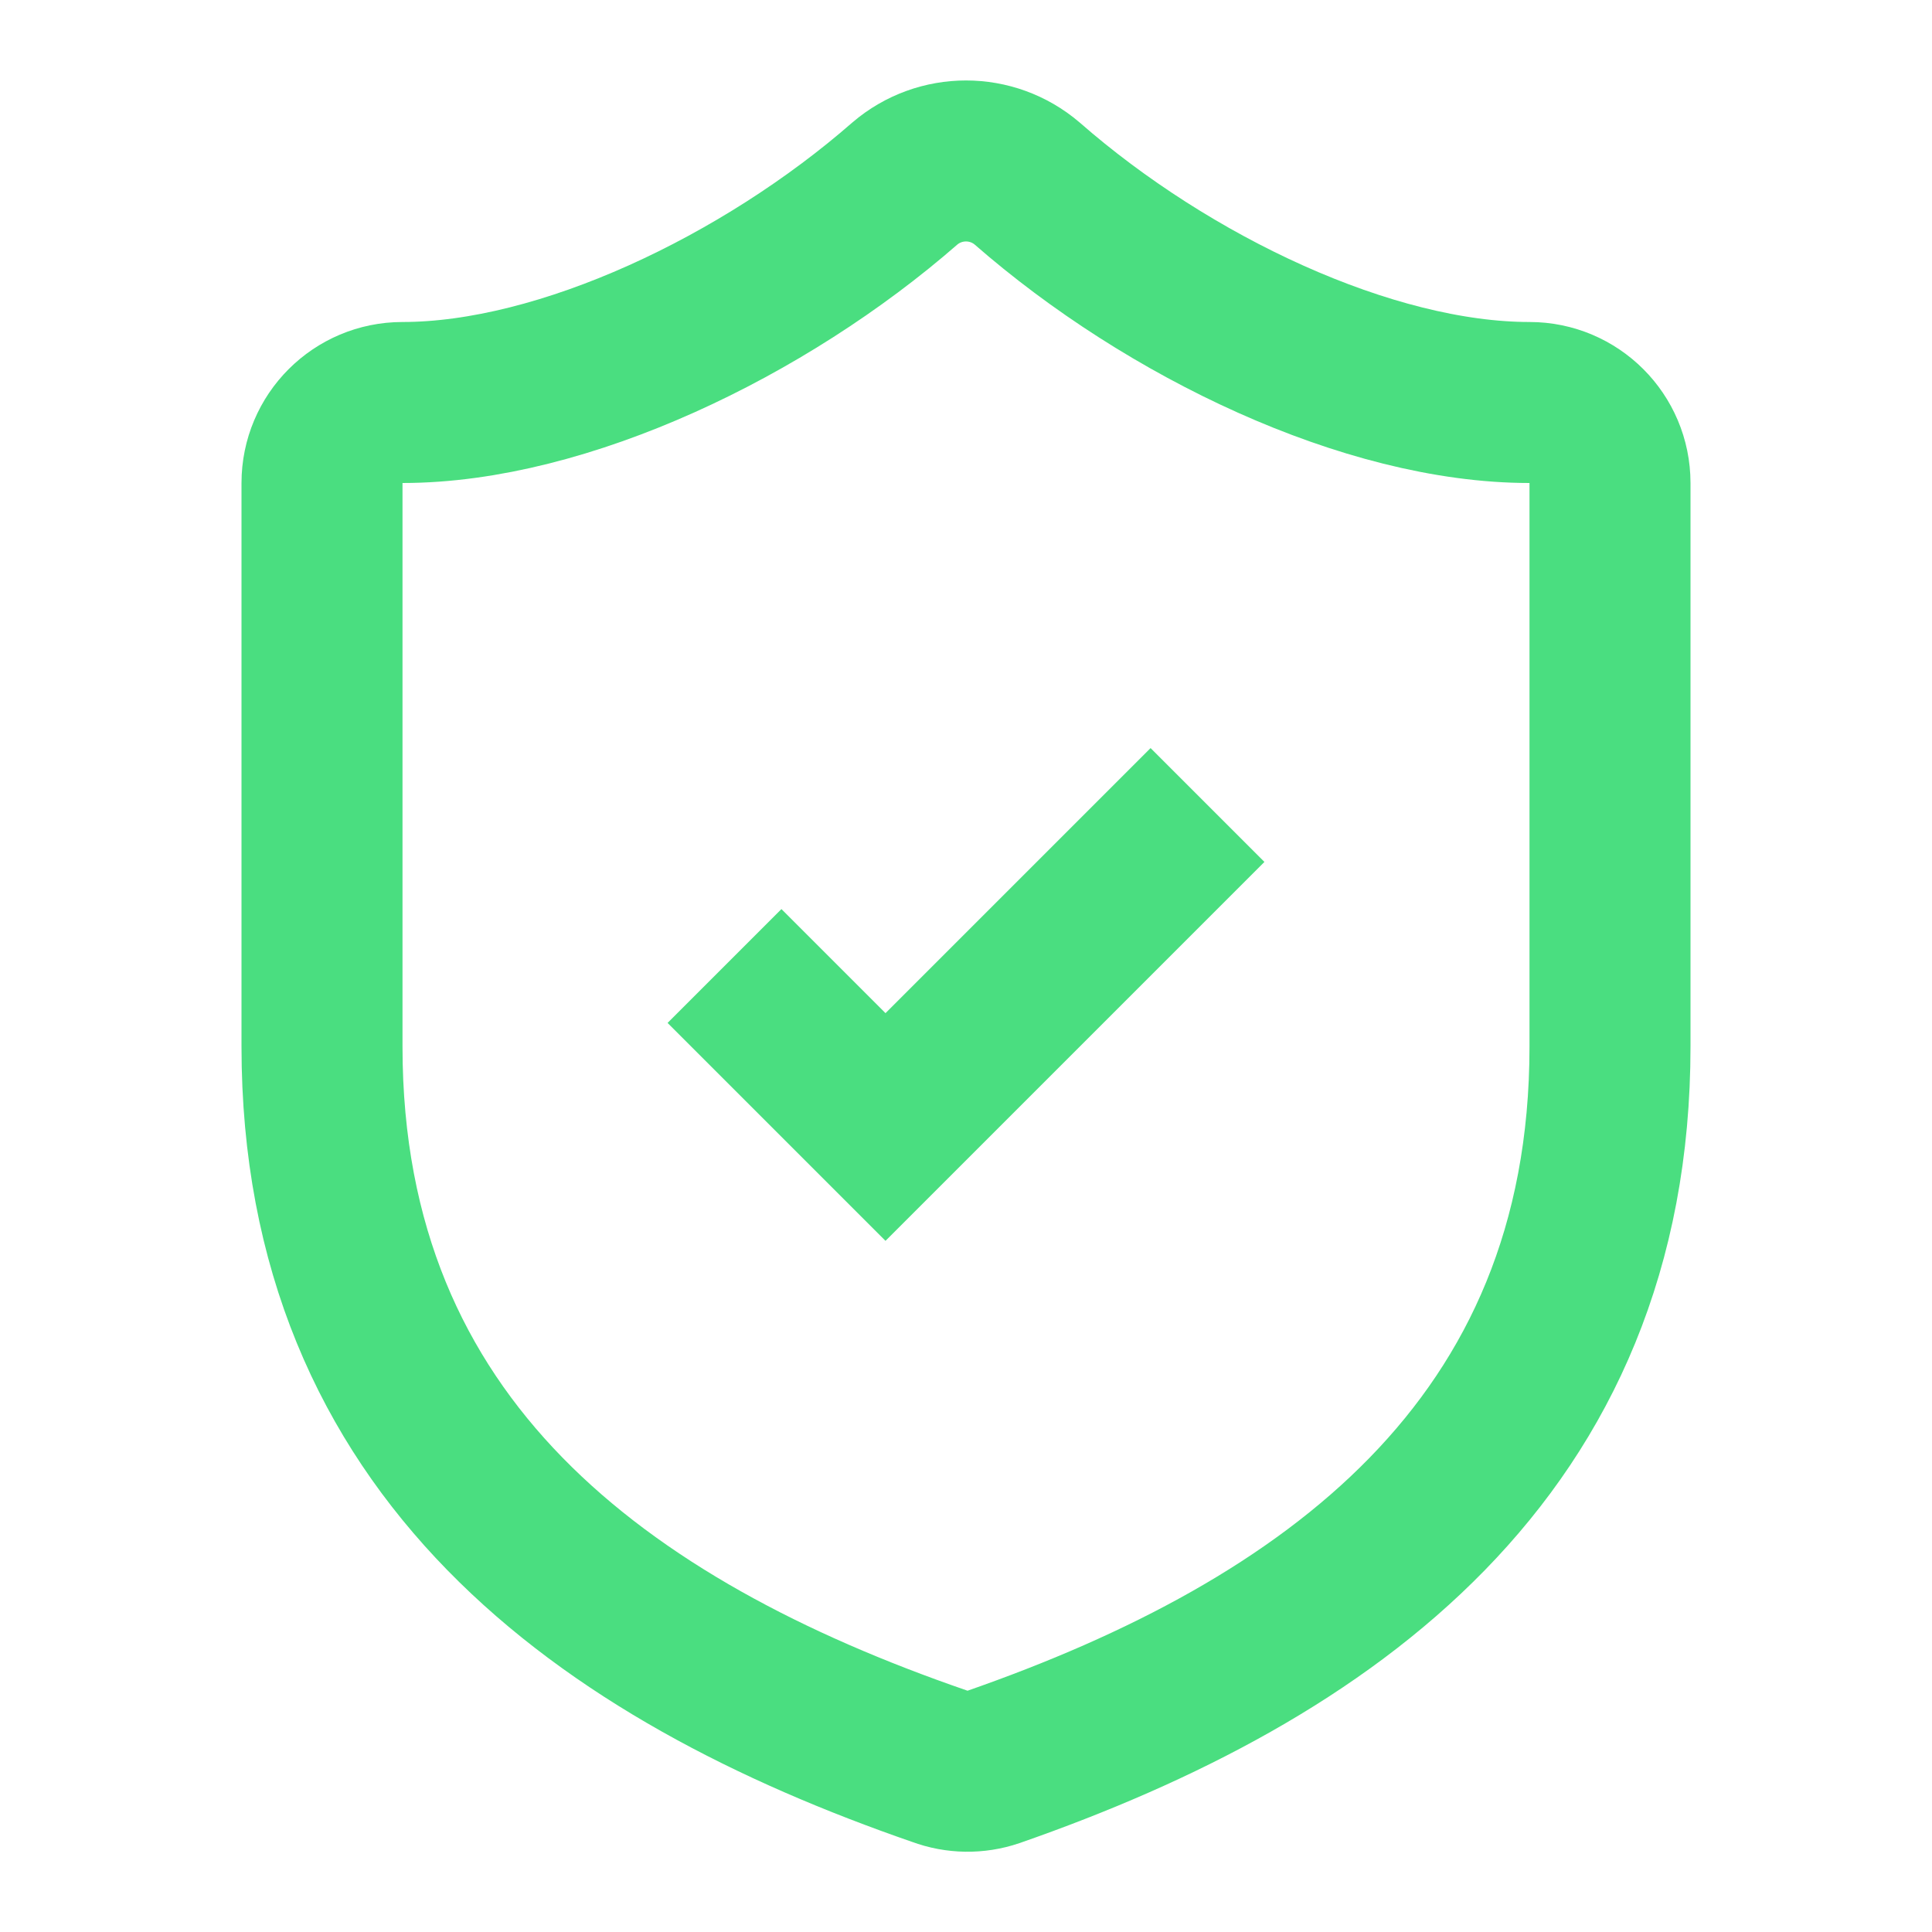
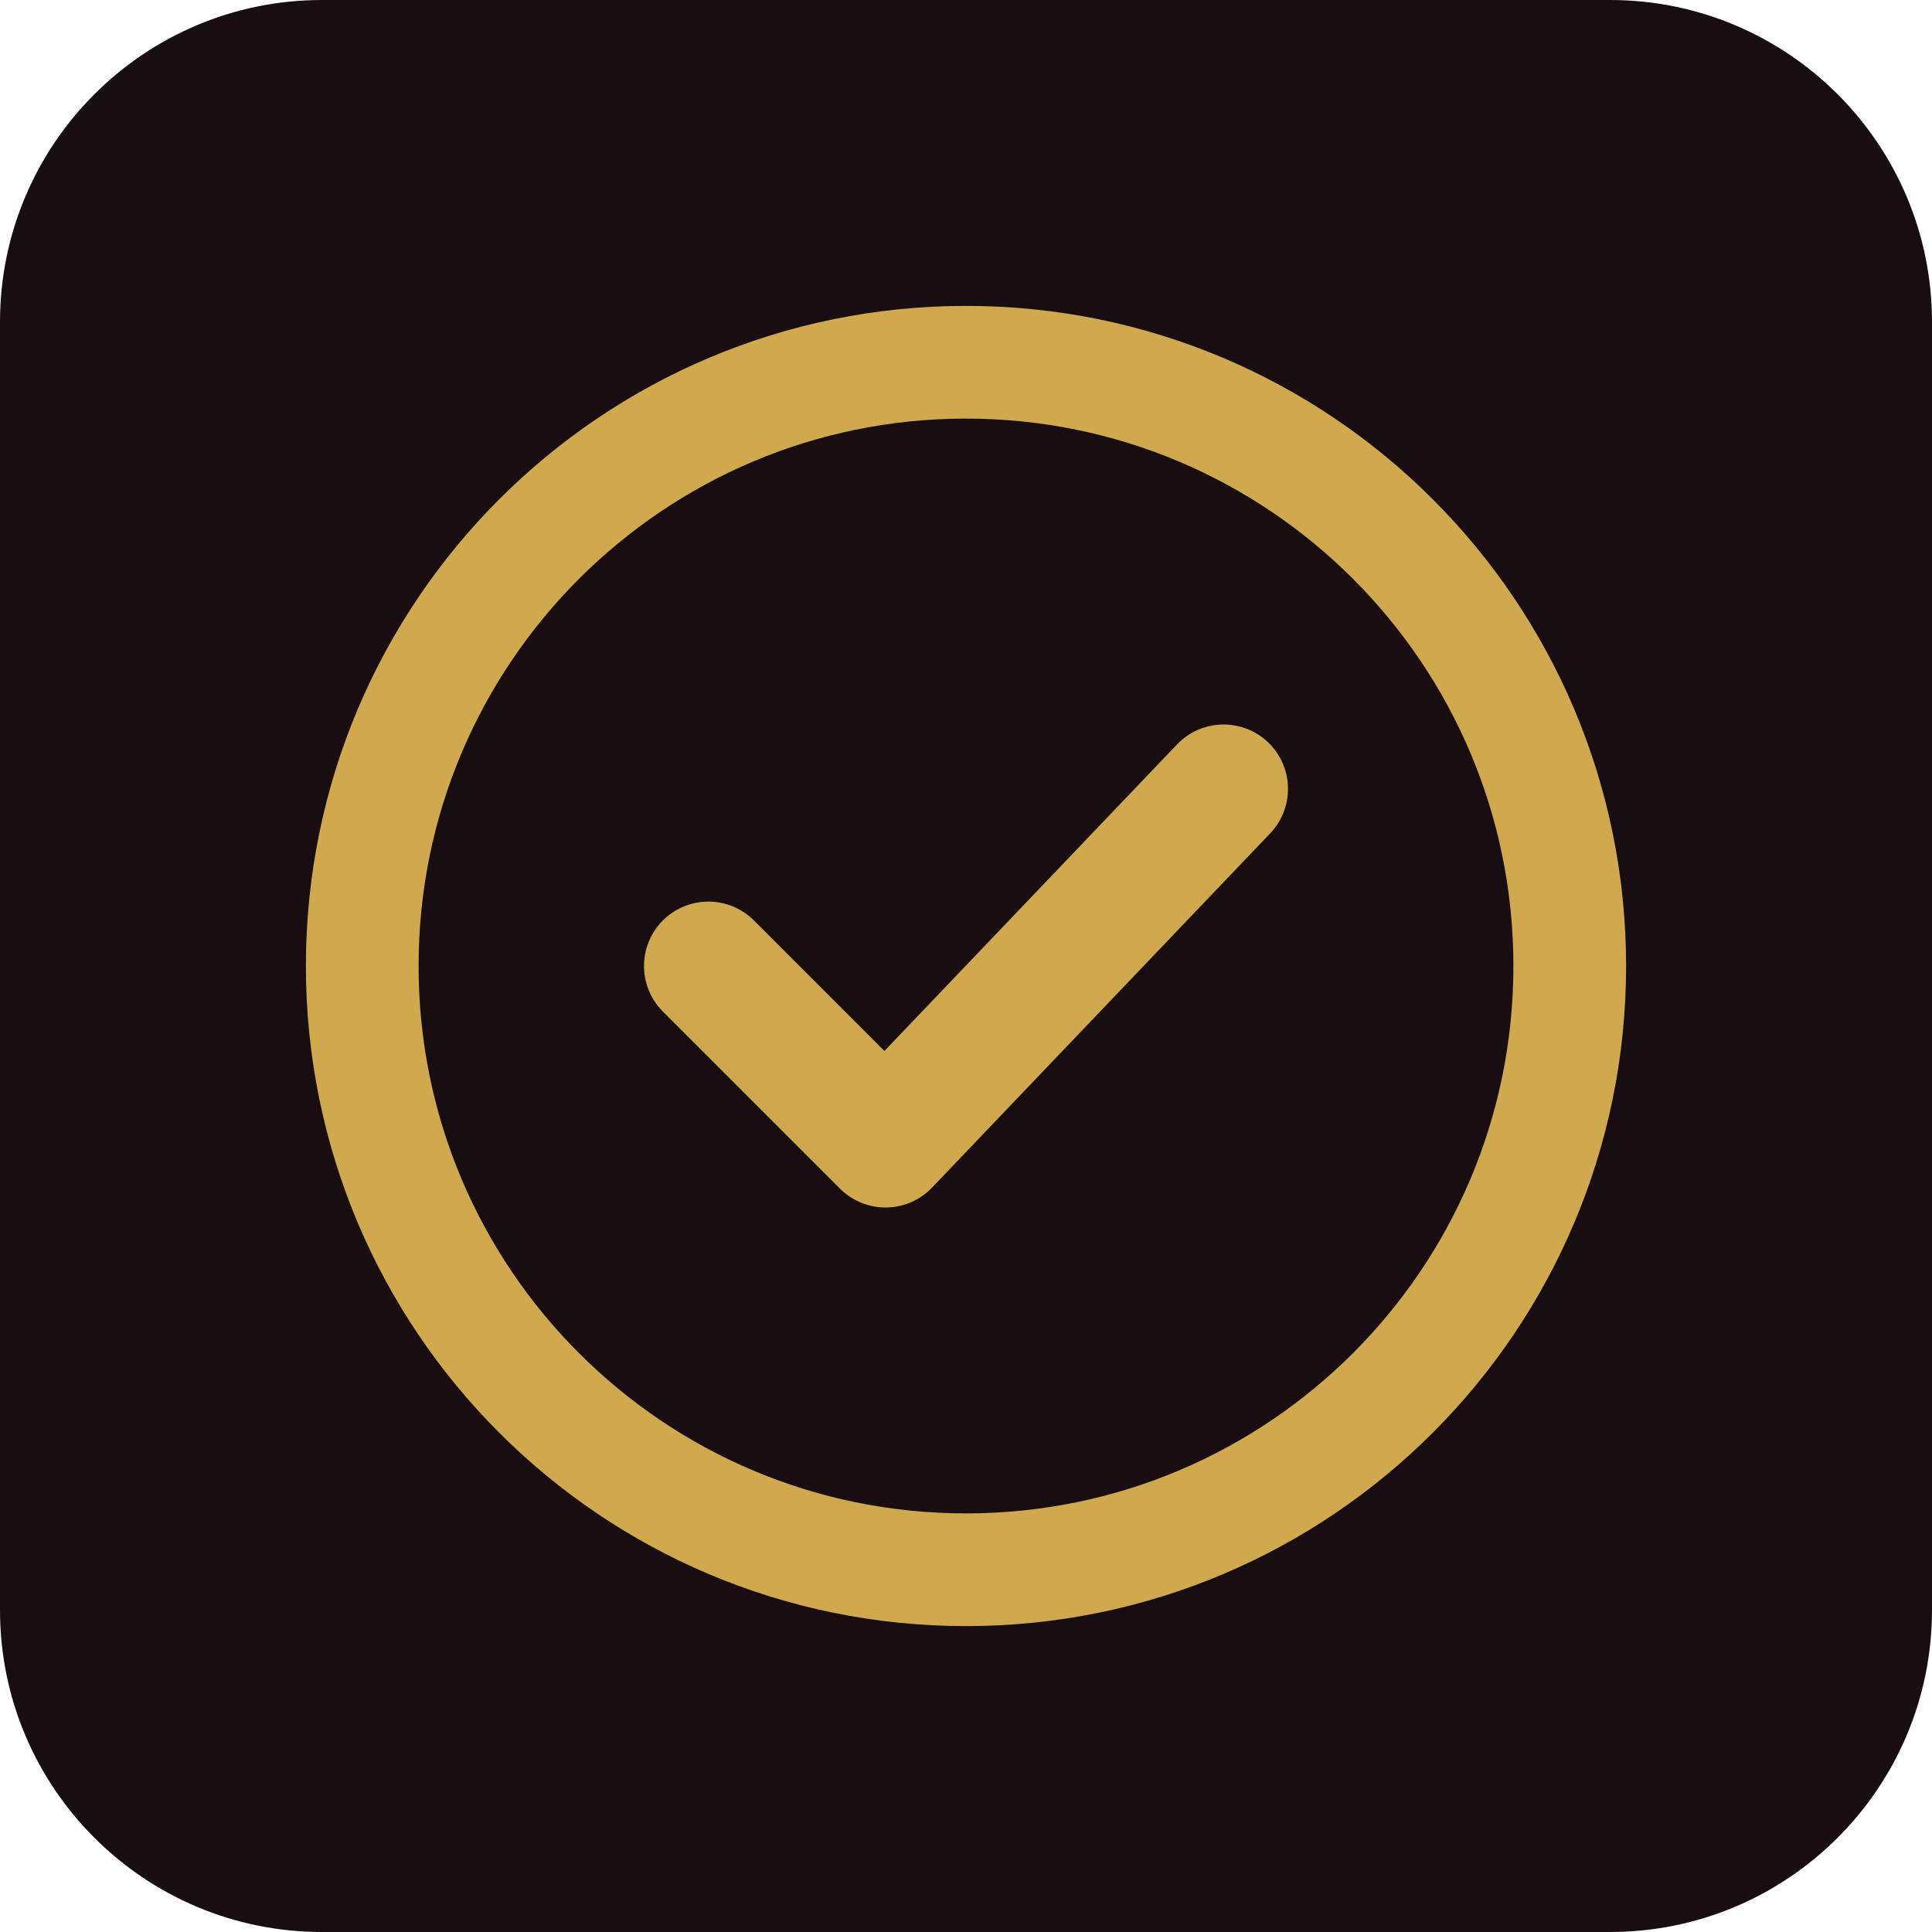
- <svg xmlns="http://www.w3.org/2000/svg" viewBox="0 0 24 24" fill="none" stroke="#4ade80" stroke-width="2">
-   <path d="M20 13c0 5-3.5 7.5-7.66 8.95a1 1 0 0 1-.67-.01C7.5 20.5 4 18 4 13V6a1 1 0 0 1 1-1c2 0 4.5-1.2 6.24-2.72a1.17 1.17 0 0 1 1.52 0C14.51 3.81 17 5 19 5a1 1 0 0 1 1 1z" />
-   <path d="m9 12 2 2 4-4" />
+ <svg xmlns="http://www.w3.org/2000/svg" viewBox="0 0 24 24">
+   <rect width="24" height="24" rx="4" fill="#180e11" />
+   <circle cx="12" cy="12" r="7.5" fill="none" stroke="#d0a94e" stroke-width="1.4" />
+   <path d="m8.8 12 2.2 2.2 4.2-4.4" fill="none" stroke="#d0a94e" stroke-width="1.6" stroke-linecap="round" stroke-linejoin="round" />
</svg>
